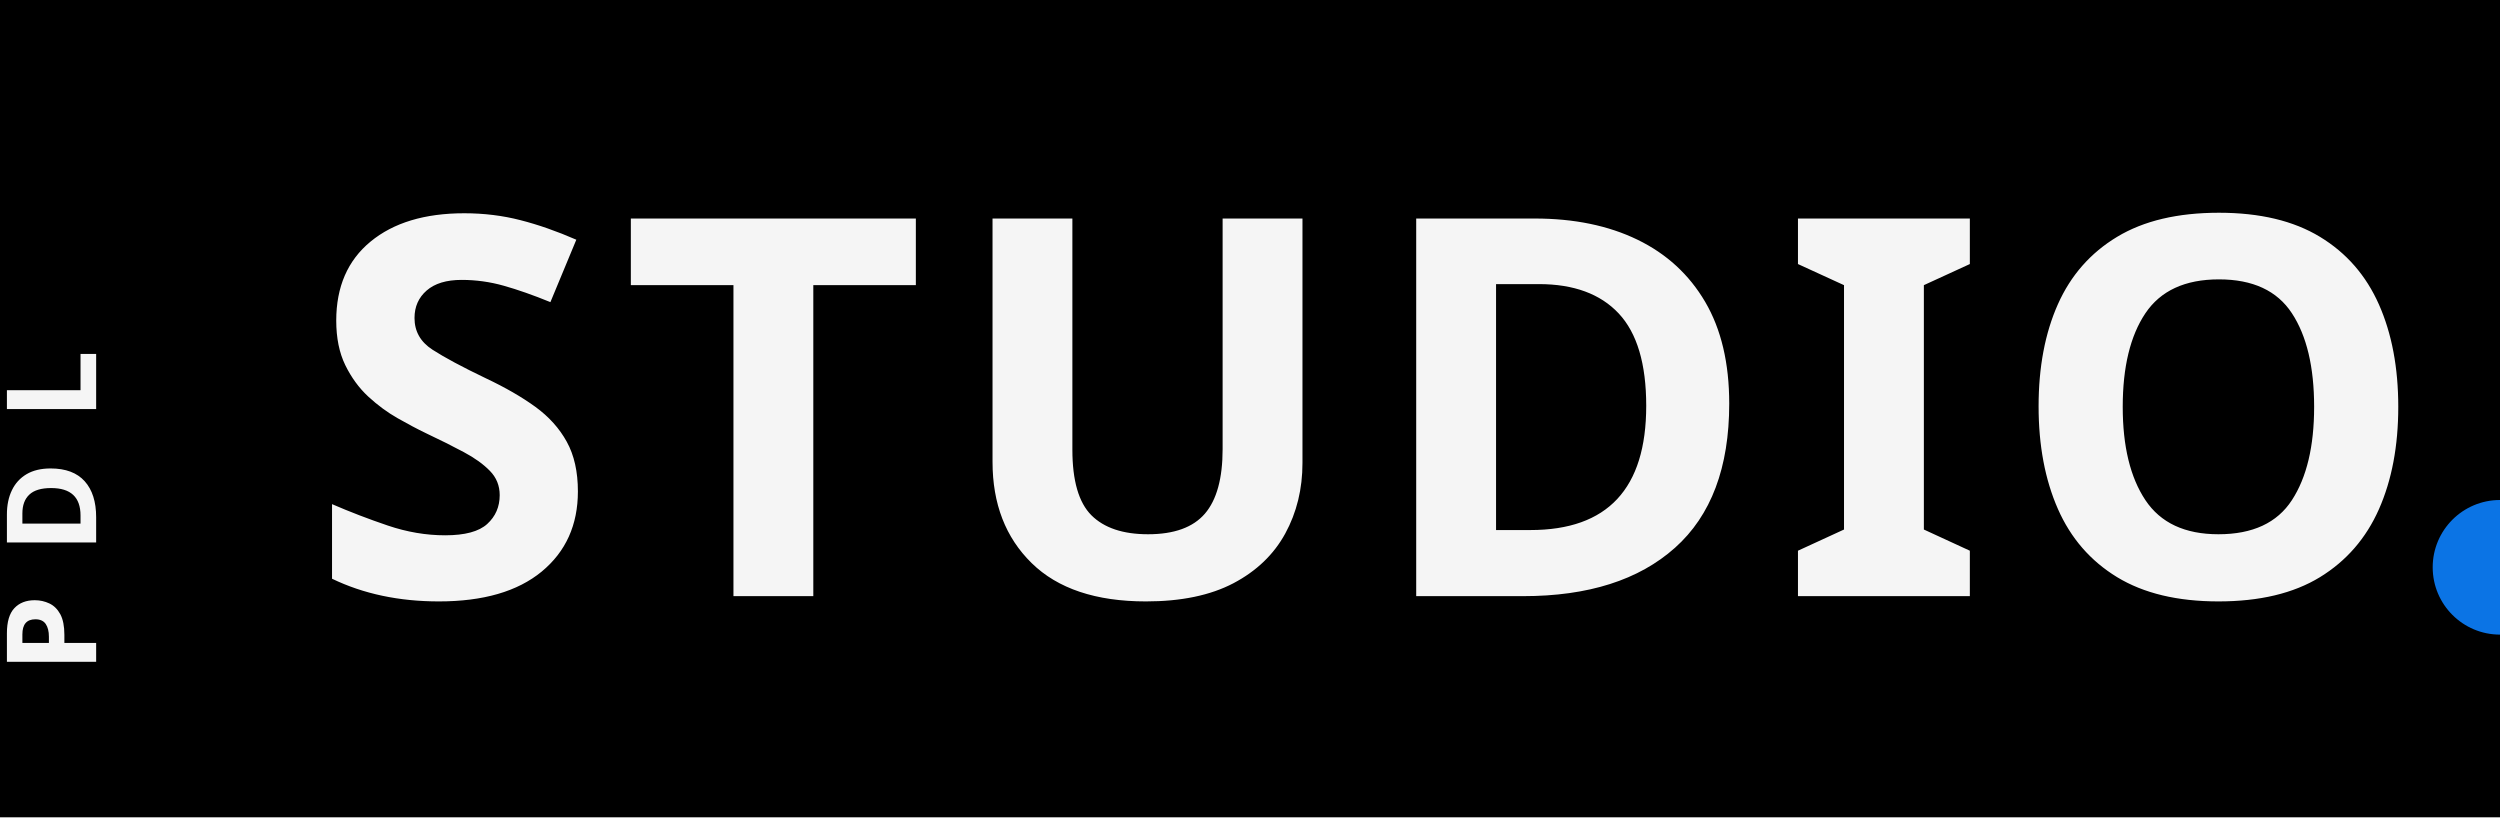
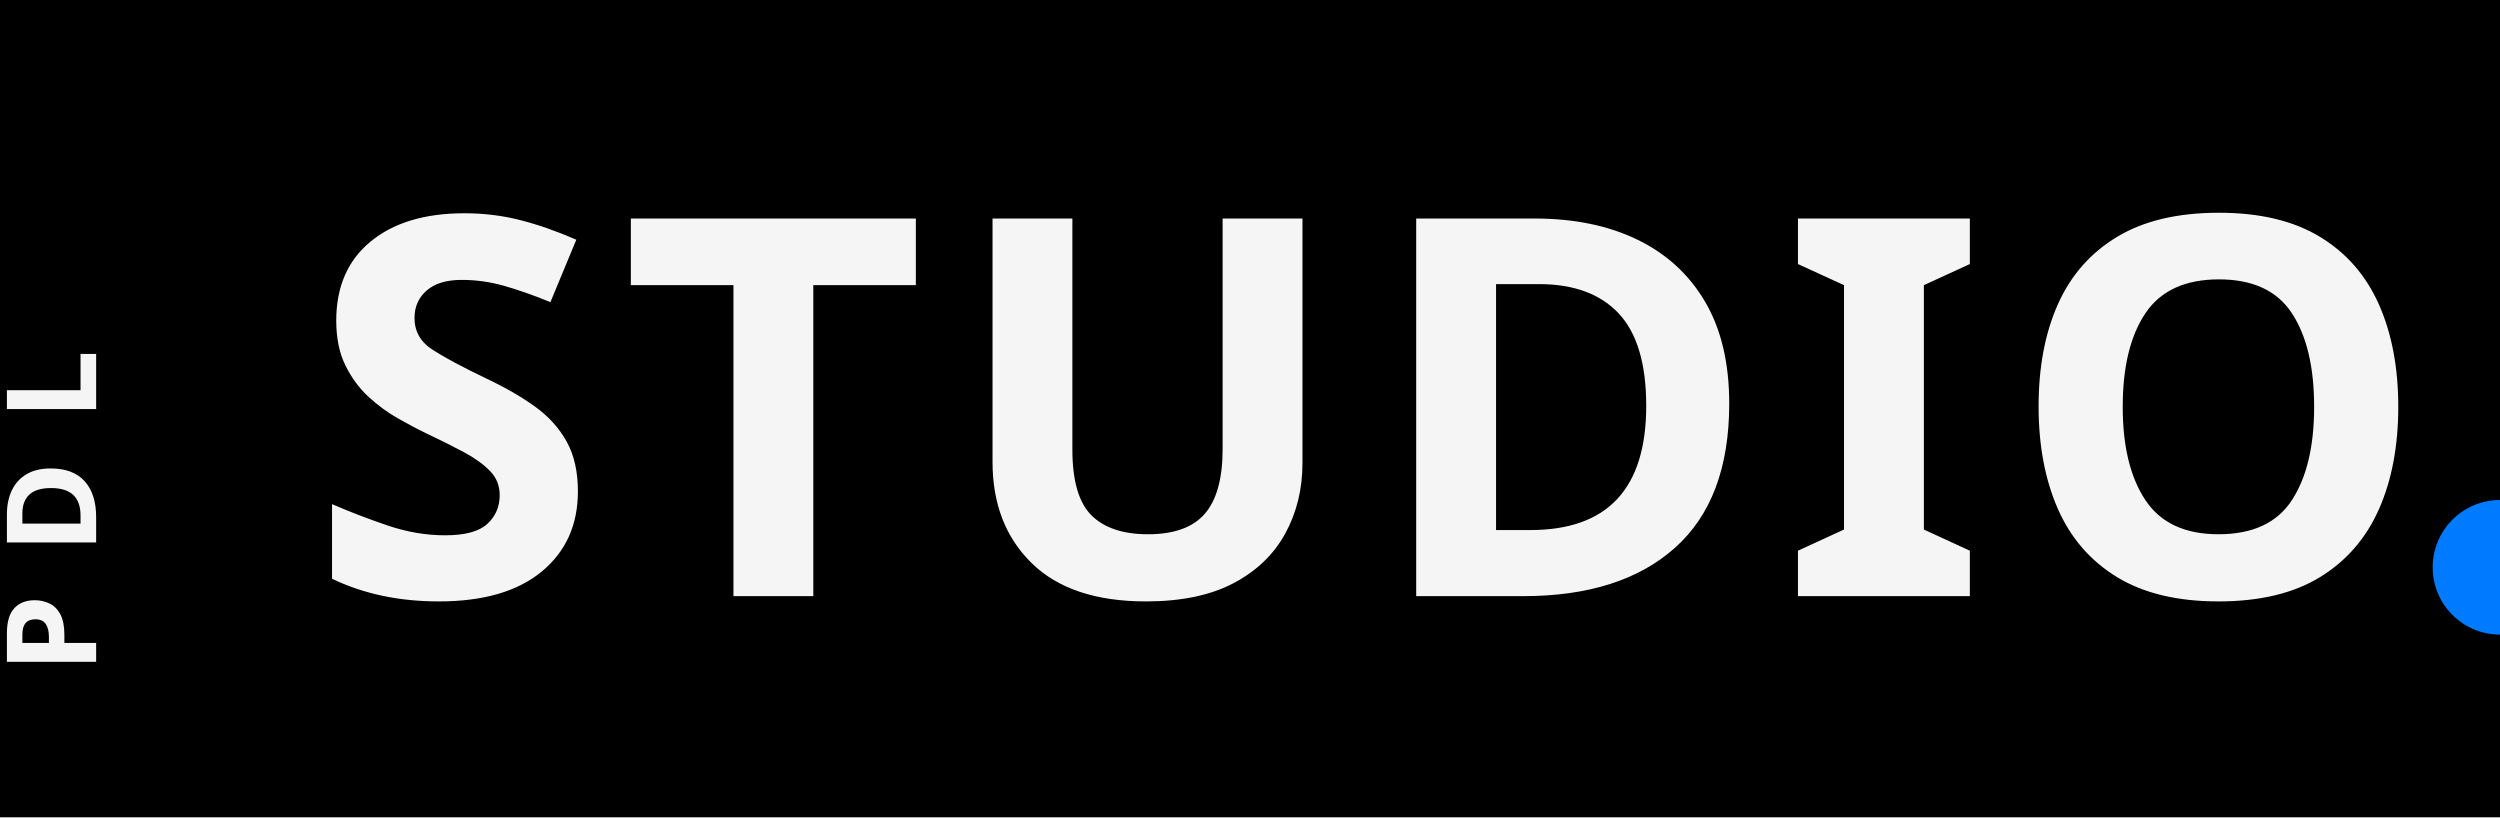
<svg xmlns="http://www.w3.org/2000/svg" width="520" height="170" viewBox="0 0 520 170" fill="none">
  <rect width="520" height="170" fill="black" />
  <g transform="translate(20 26)">
    <g transform="translate(0 114) rotate(-90)">
      <text x="0" y="0" fill="#F5F5F5" font-family="'Space Grotesk', sans-serif" font-size="26" font-weight="700" letter-spacing="8.5">PDL</text>
    </g>
    <text x="44" y="98" fill="#F5F5F5" font-family="'Space Grotesk', sans-serif" font-size="110" font-weight="700" letter-spacing="4.4">STUDIO</text>
-     <circle cx="500" cy="92" r="14" fill="#0B74E5" />
+     <circle cx="500" cy="92" r="14" fill="#007bff" />
  </g>
</svg>
